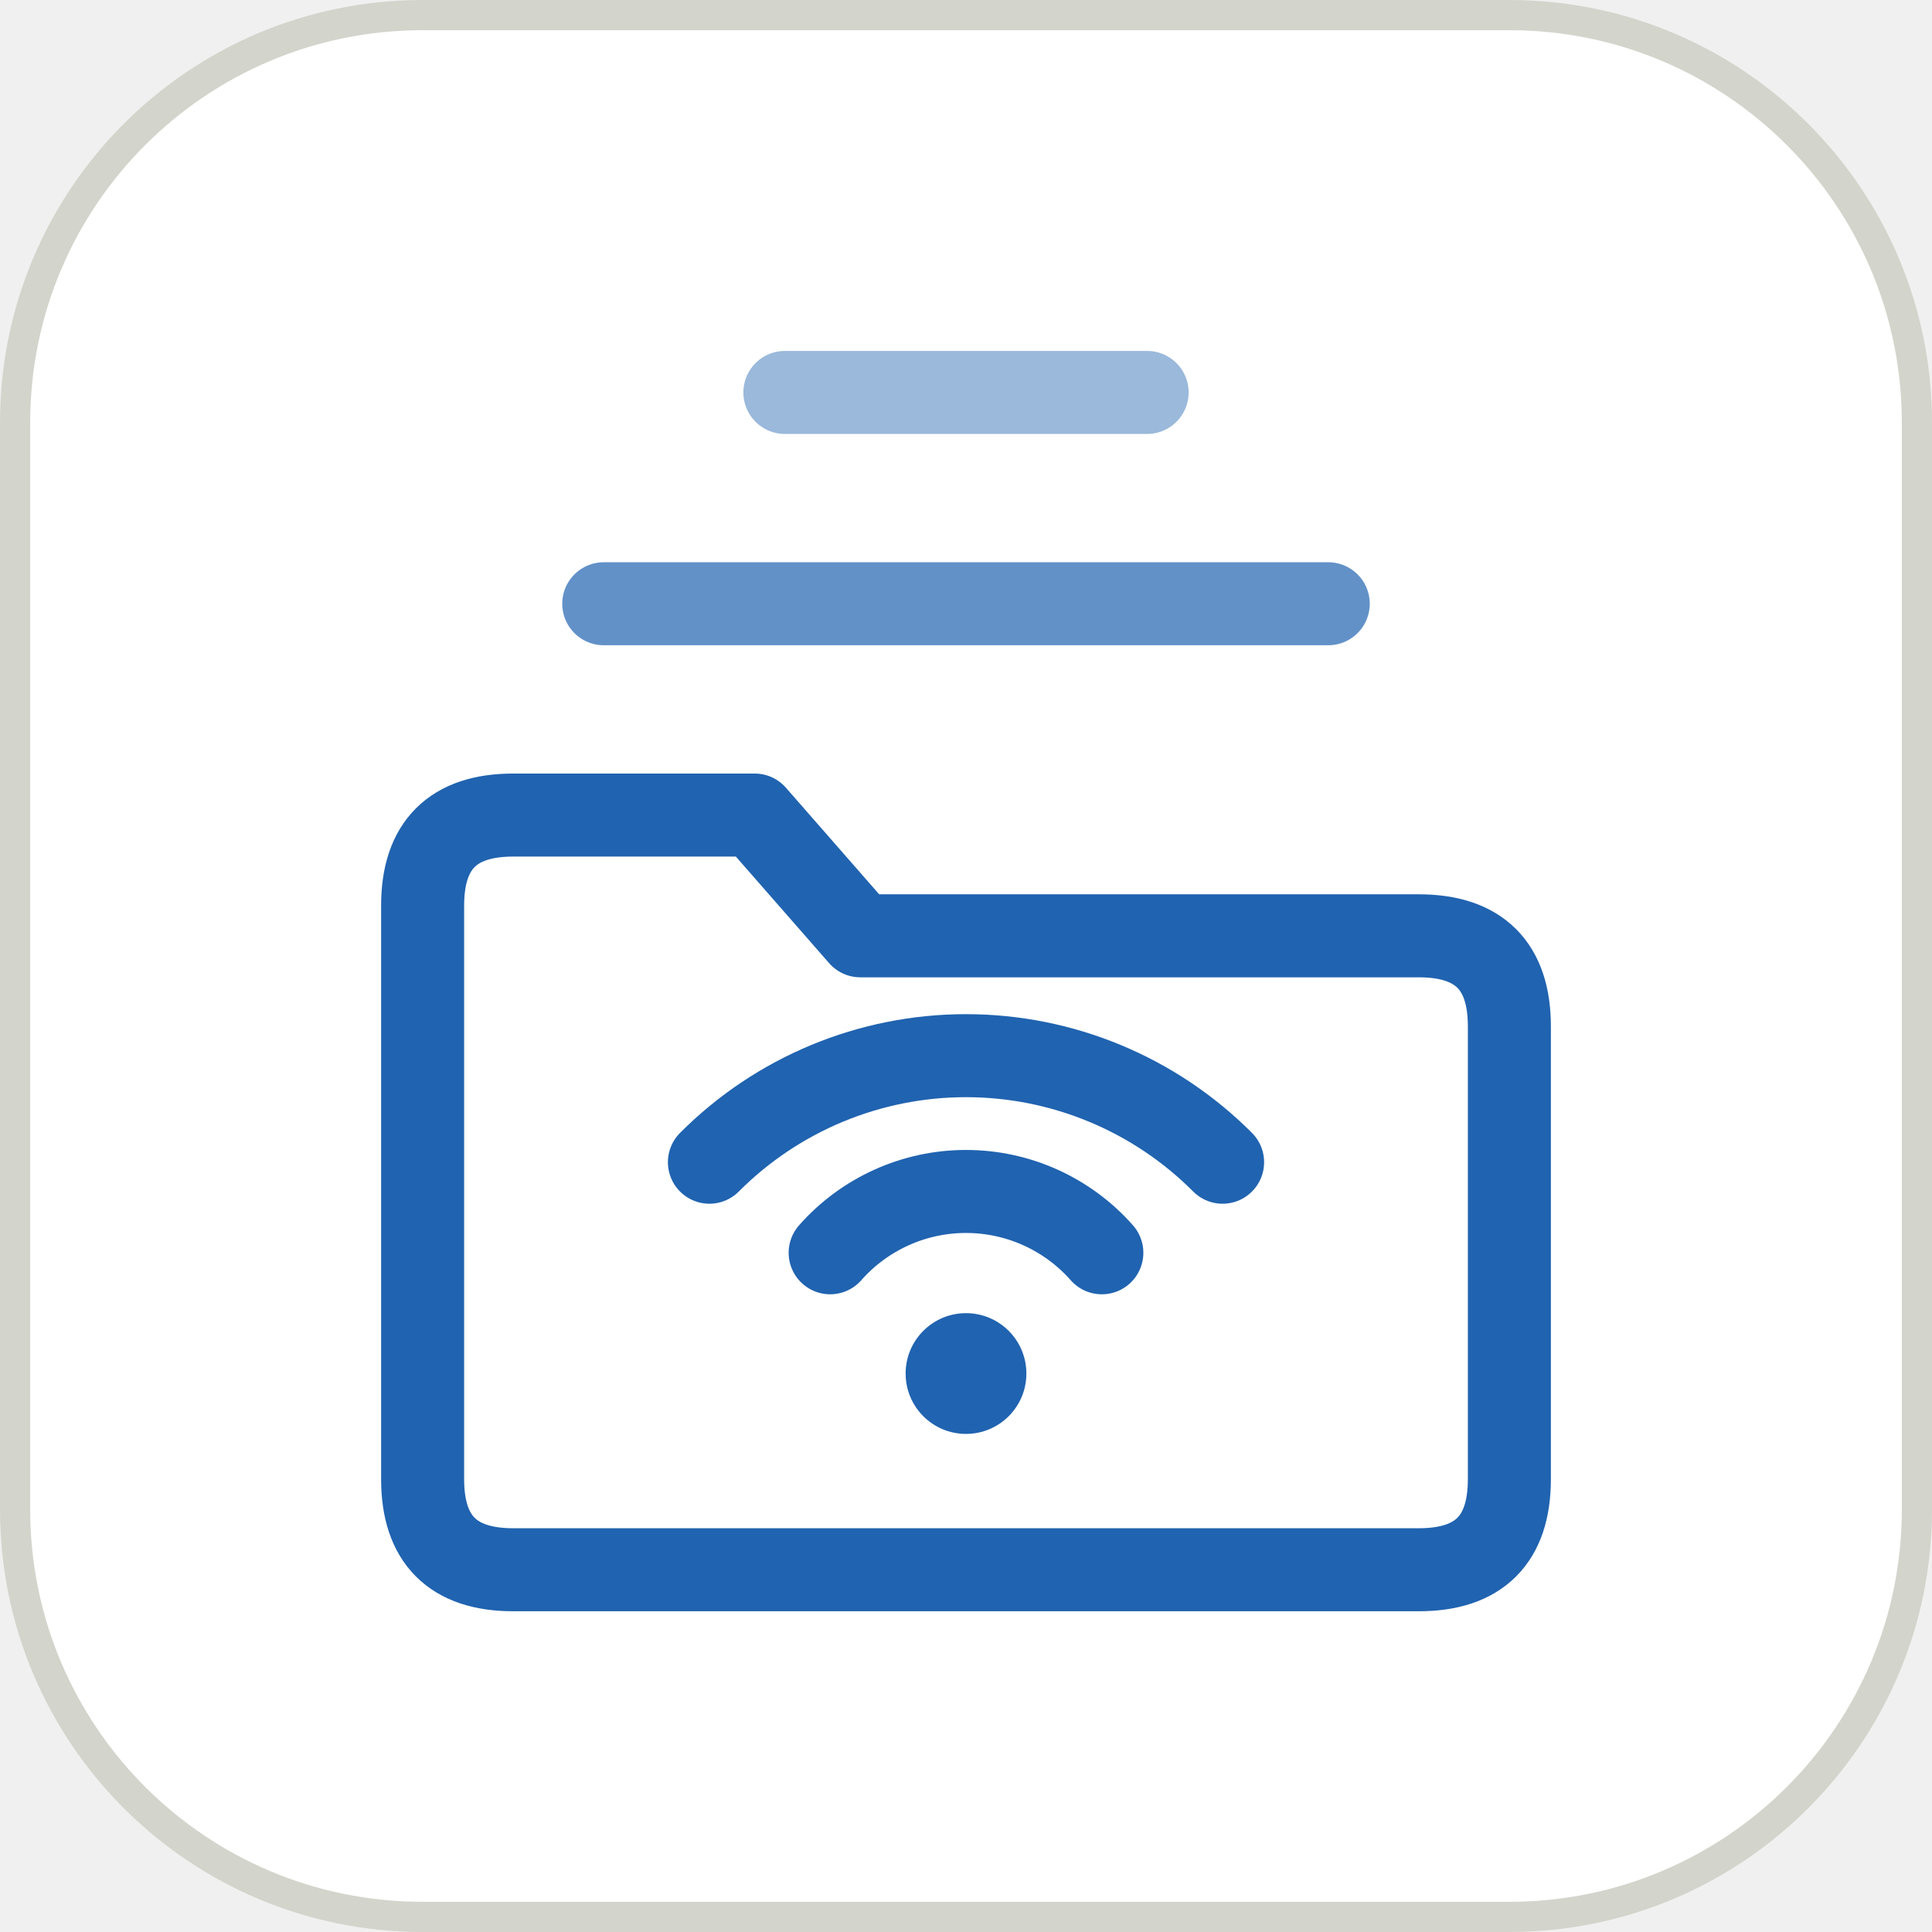
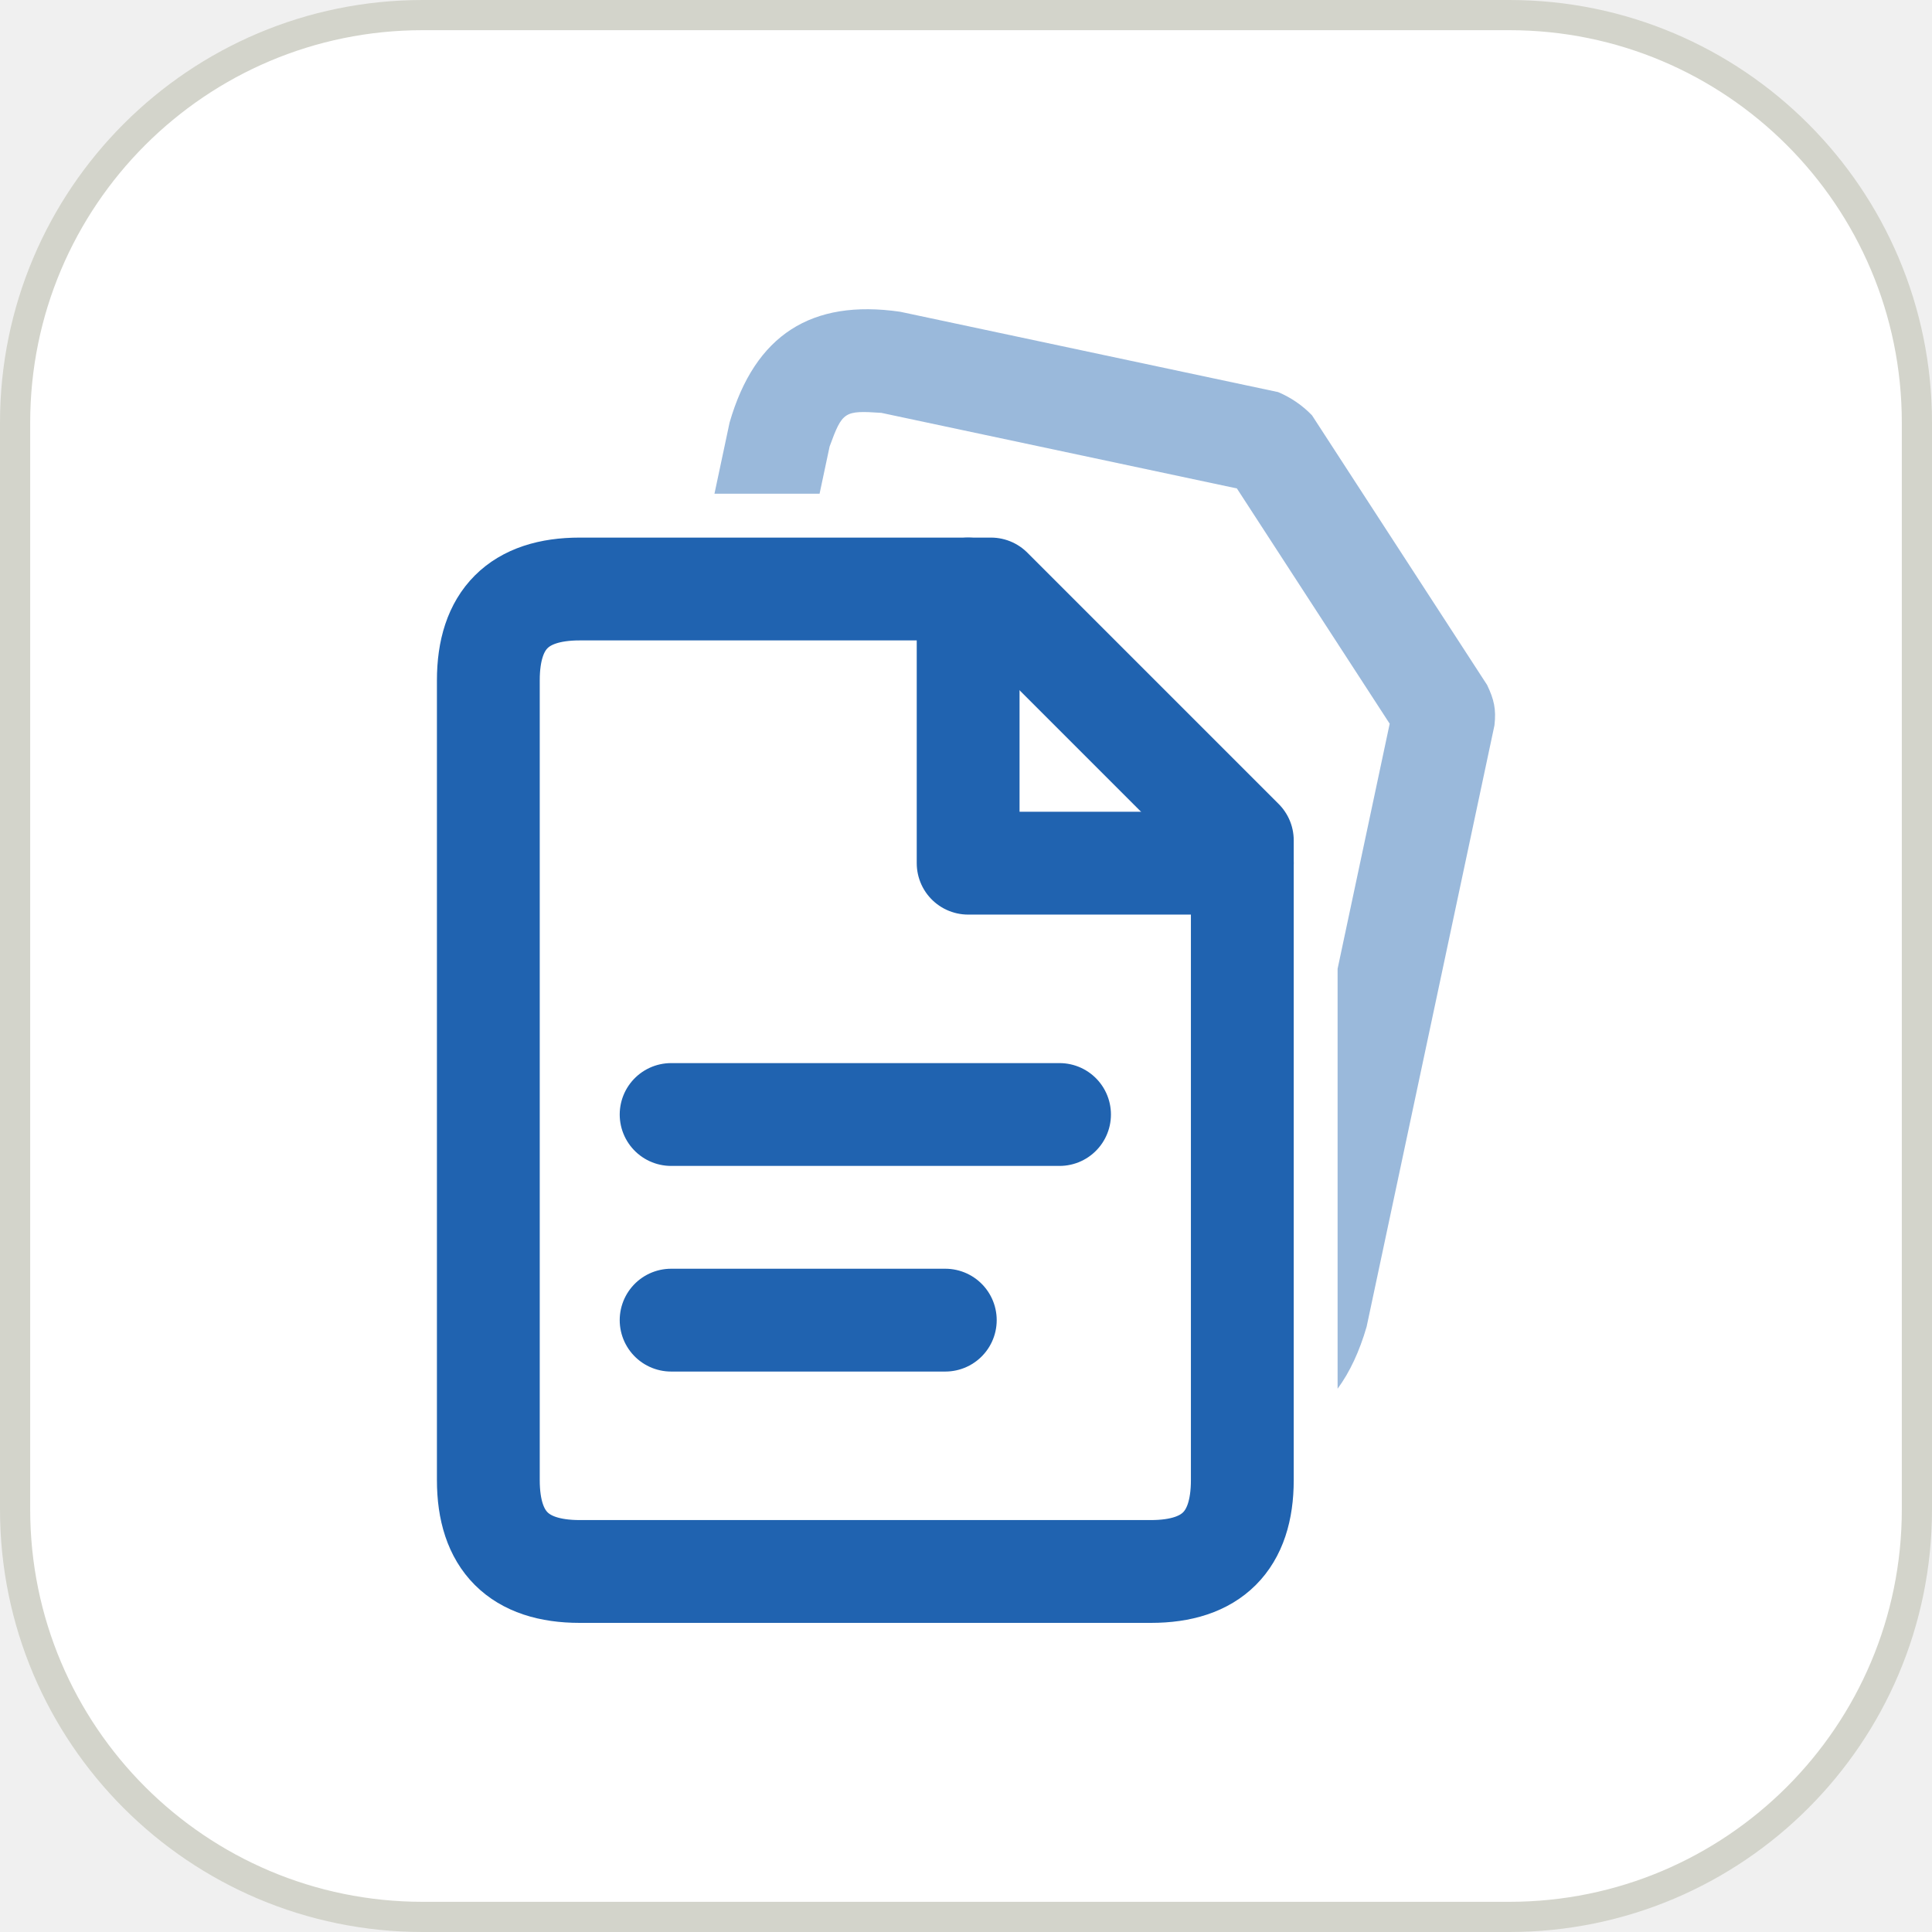
<svg xmlns="http://www.w3.org/2000/svg" viewBox="0 0 128 128" width="512" height="512">
  <rect x="1" y="1" width="126" height="126" rx="27" fill="#fff" stroke="#d3d4cb" stroke-width="2" />
-   <g transform="translate(14 14) scale(0.78125)">
-     <g transform="scale(1.28)">
-       <g stroke="#2063b0" stroke-width="5.5" stroke-linecap="round" stroke-linejoin="round" fill="none">
-         <path d="M38 12 H62" opacity="0.45" />
-         <path d="M26 26 H74" opacity="0.7" />
-         <path d="M14 84 V46 Q14 40 20 40 H36 L43 48 H80 Q86 48 86 54 V84 Q86 90 80 90 H20 Q14 90 14 84 Z" />
-         <path d="M41 69 A12 12 0 0 1 59 69" />
-         <path d="M33 63 A24 24 0 0 1 67 63" />
-       </g>
-       <circle cx="50" cy="77" r="4" fill="#2063b0" />
+   <g transform="translate(17.216 16.317) scale(0.75687)">
+     <g>
+       <path d="M56.056 5.732L89.135 12.763C90.239 13.227 91.27 13.929 92.098 14.794L107.427 38.399C108.037 39.674 108.232 40.528 108.071 41.933L96.881 94.575C96.253 96.744 95.407 98.552 94.34 100.004L94.34 63.243L98.9 41.792L85.525 21.197L54.404 14.582C51.147 14.362 50.997 14.459 49.874 17.524L48.995 21.66L39.794 21.66L41.119 15.425C43.34 7.756 48.287 4.605 56.056 5.732Z" fill-rule="evenodd" fill="#2063b0" opacity="0.45" />
+       <path d="M28 30L64 30L86 52L86 108C86 113.333 83.333 116 78 116L28 116C22.667 116 20 113.333 20 108L20 38C20 32.667 22.667 30 28 30Z" fill="none" stroke="#2063b0" stroke-width="9" stroke-linecap="round" stroke-linejoin="round" />
+       <path d="M62 30L62 54L86 54" fill="none" stroke="#2063b0" stroke-width="9" stroke-linecap="round" stroke-linejoin="round" />
+       <path d="M36 76L70 76" fill="none" stroke="#2063b0" stroke-width="9" stroke-linecap="round" stroke-linejoin="round" />
+       <path d="M36 94L60 94" fill="none" stroke="#2063b0" stroke-width="9" stroke-linecap="round" stroke-linejoin="round" />
    </g>
  </g>
</svg>
